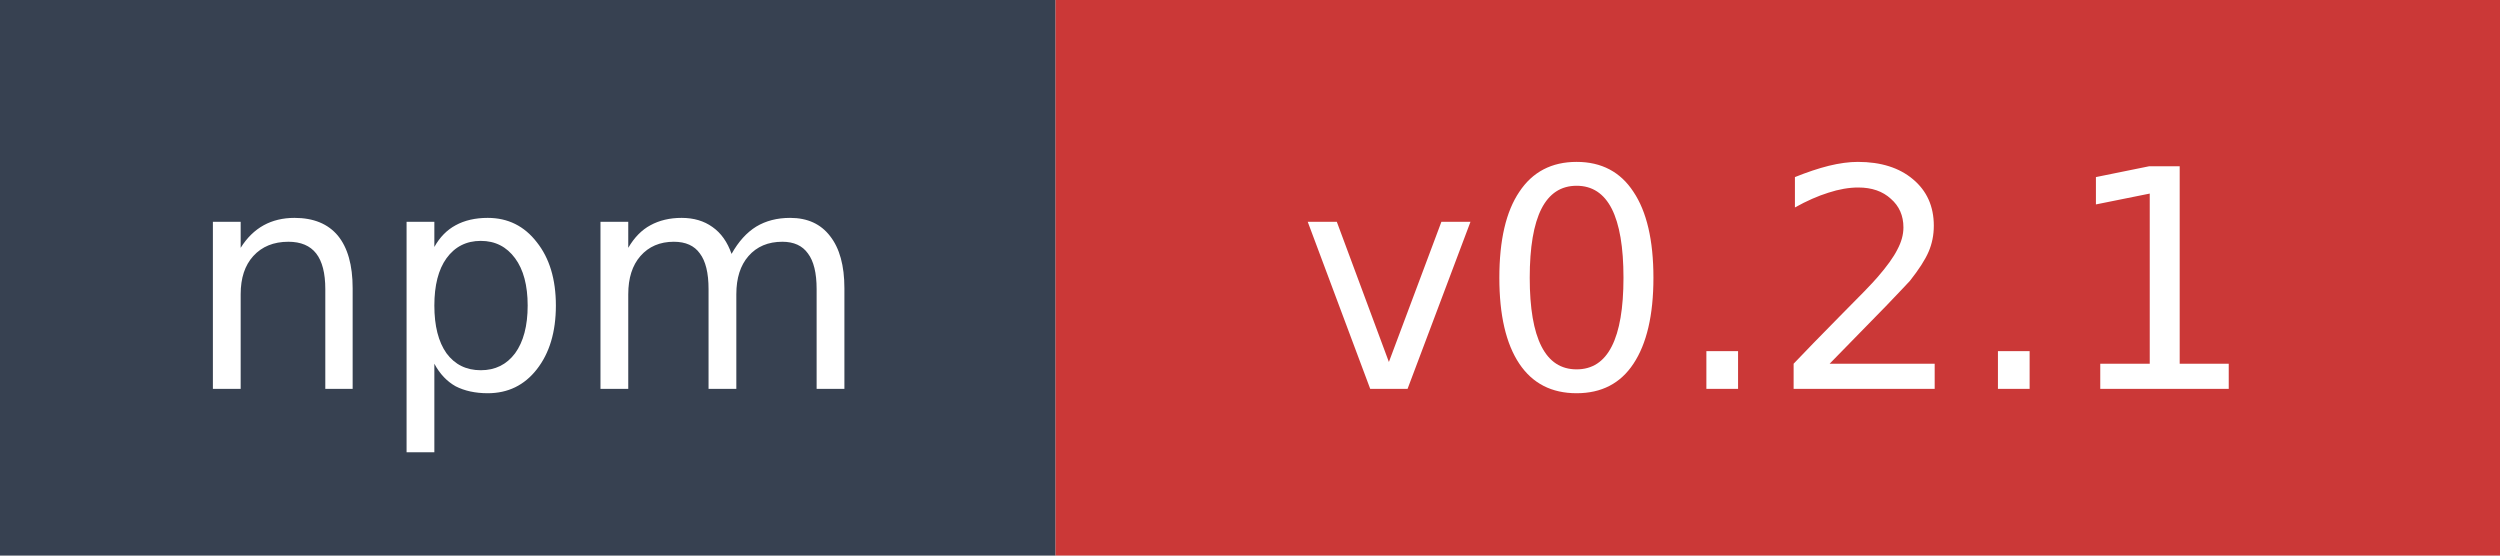
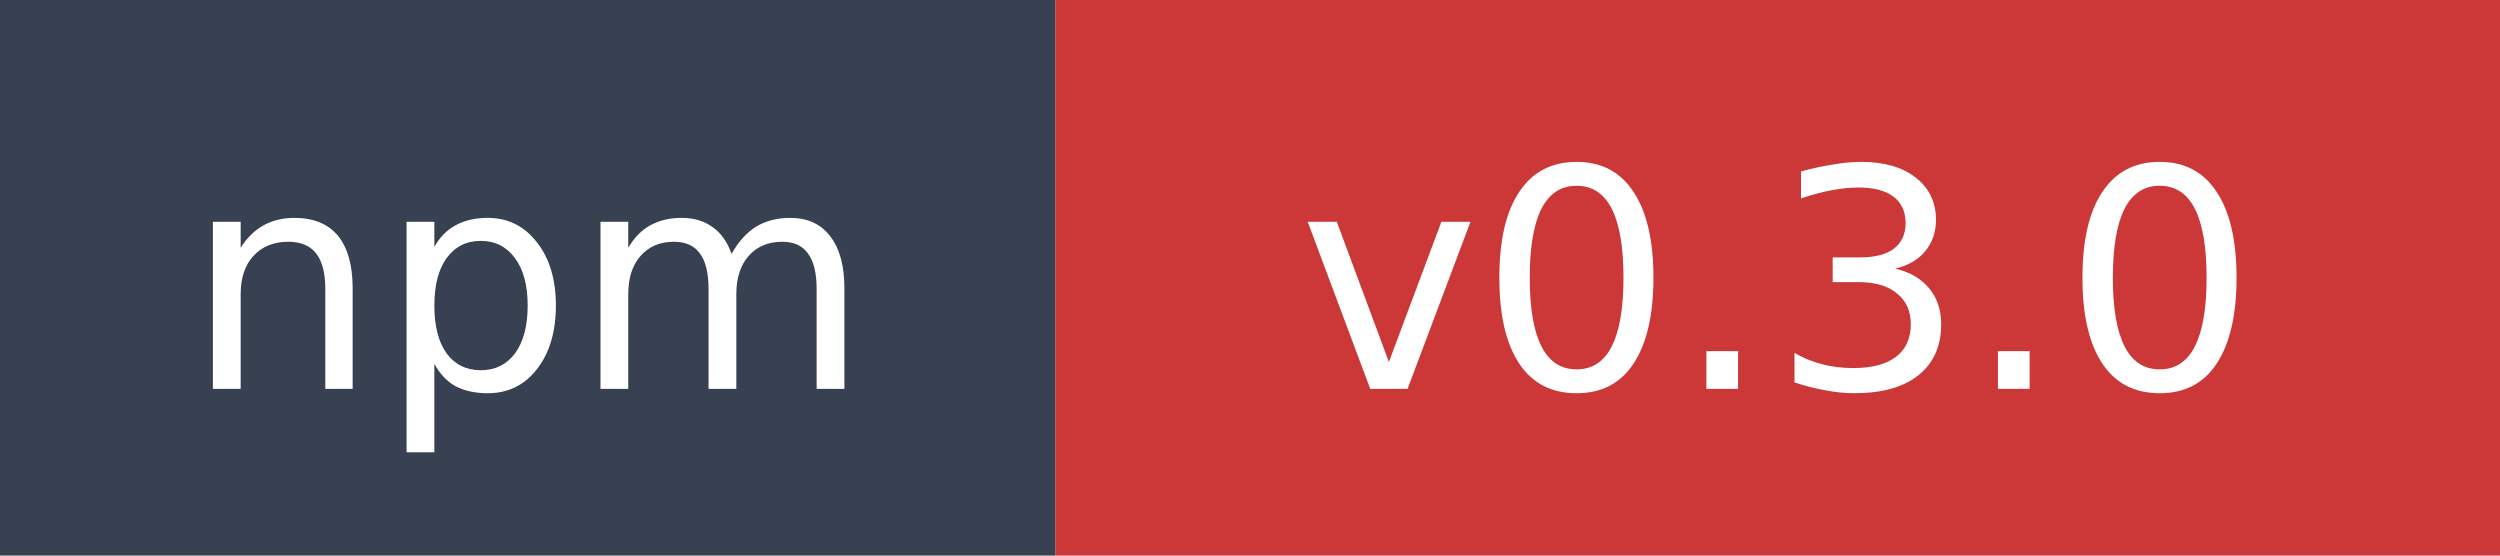
- <svg xmlns="http://www.w3.org/2000/svg" width="90" height="20" role="img" aria-label="npm: v0.2.1">
+ <svg xmlns="http://www.w3.org/2000/svg" width="90" height="20" role="img" aria-label="npm: v0.3.0">
  <rect width="38" height="20" fill="#374151" />
  <rect x="38" width="52" height="20" fill="#cb3837" />
  <text x="19" y="14" fill="#ffffff" font-family="Verdana,Geneva,DejaVu Sans,sans-serif" font-size="11" text-anchor="middle">npm</text>
-   <text x="64" y="14" fill="#ffffff" font-family="Verdana,Geneva,DejaVu Sans,sans-serif" font-size="11" text-anchor="middle">v0.2.1</text>
+   <text x="64" y="14" fill="#ffffff" font-family="Verdana,Geneva,DejaVu Sans,sans-serif" font-size="11" text-anchor="middle">v0.3.0</text>
</svg>
